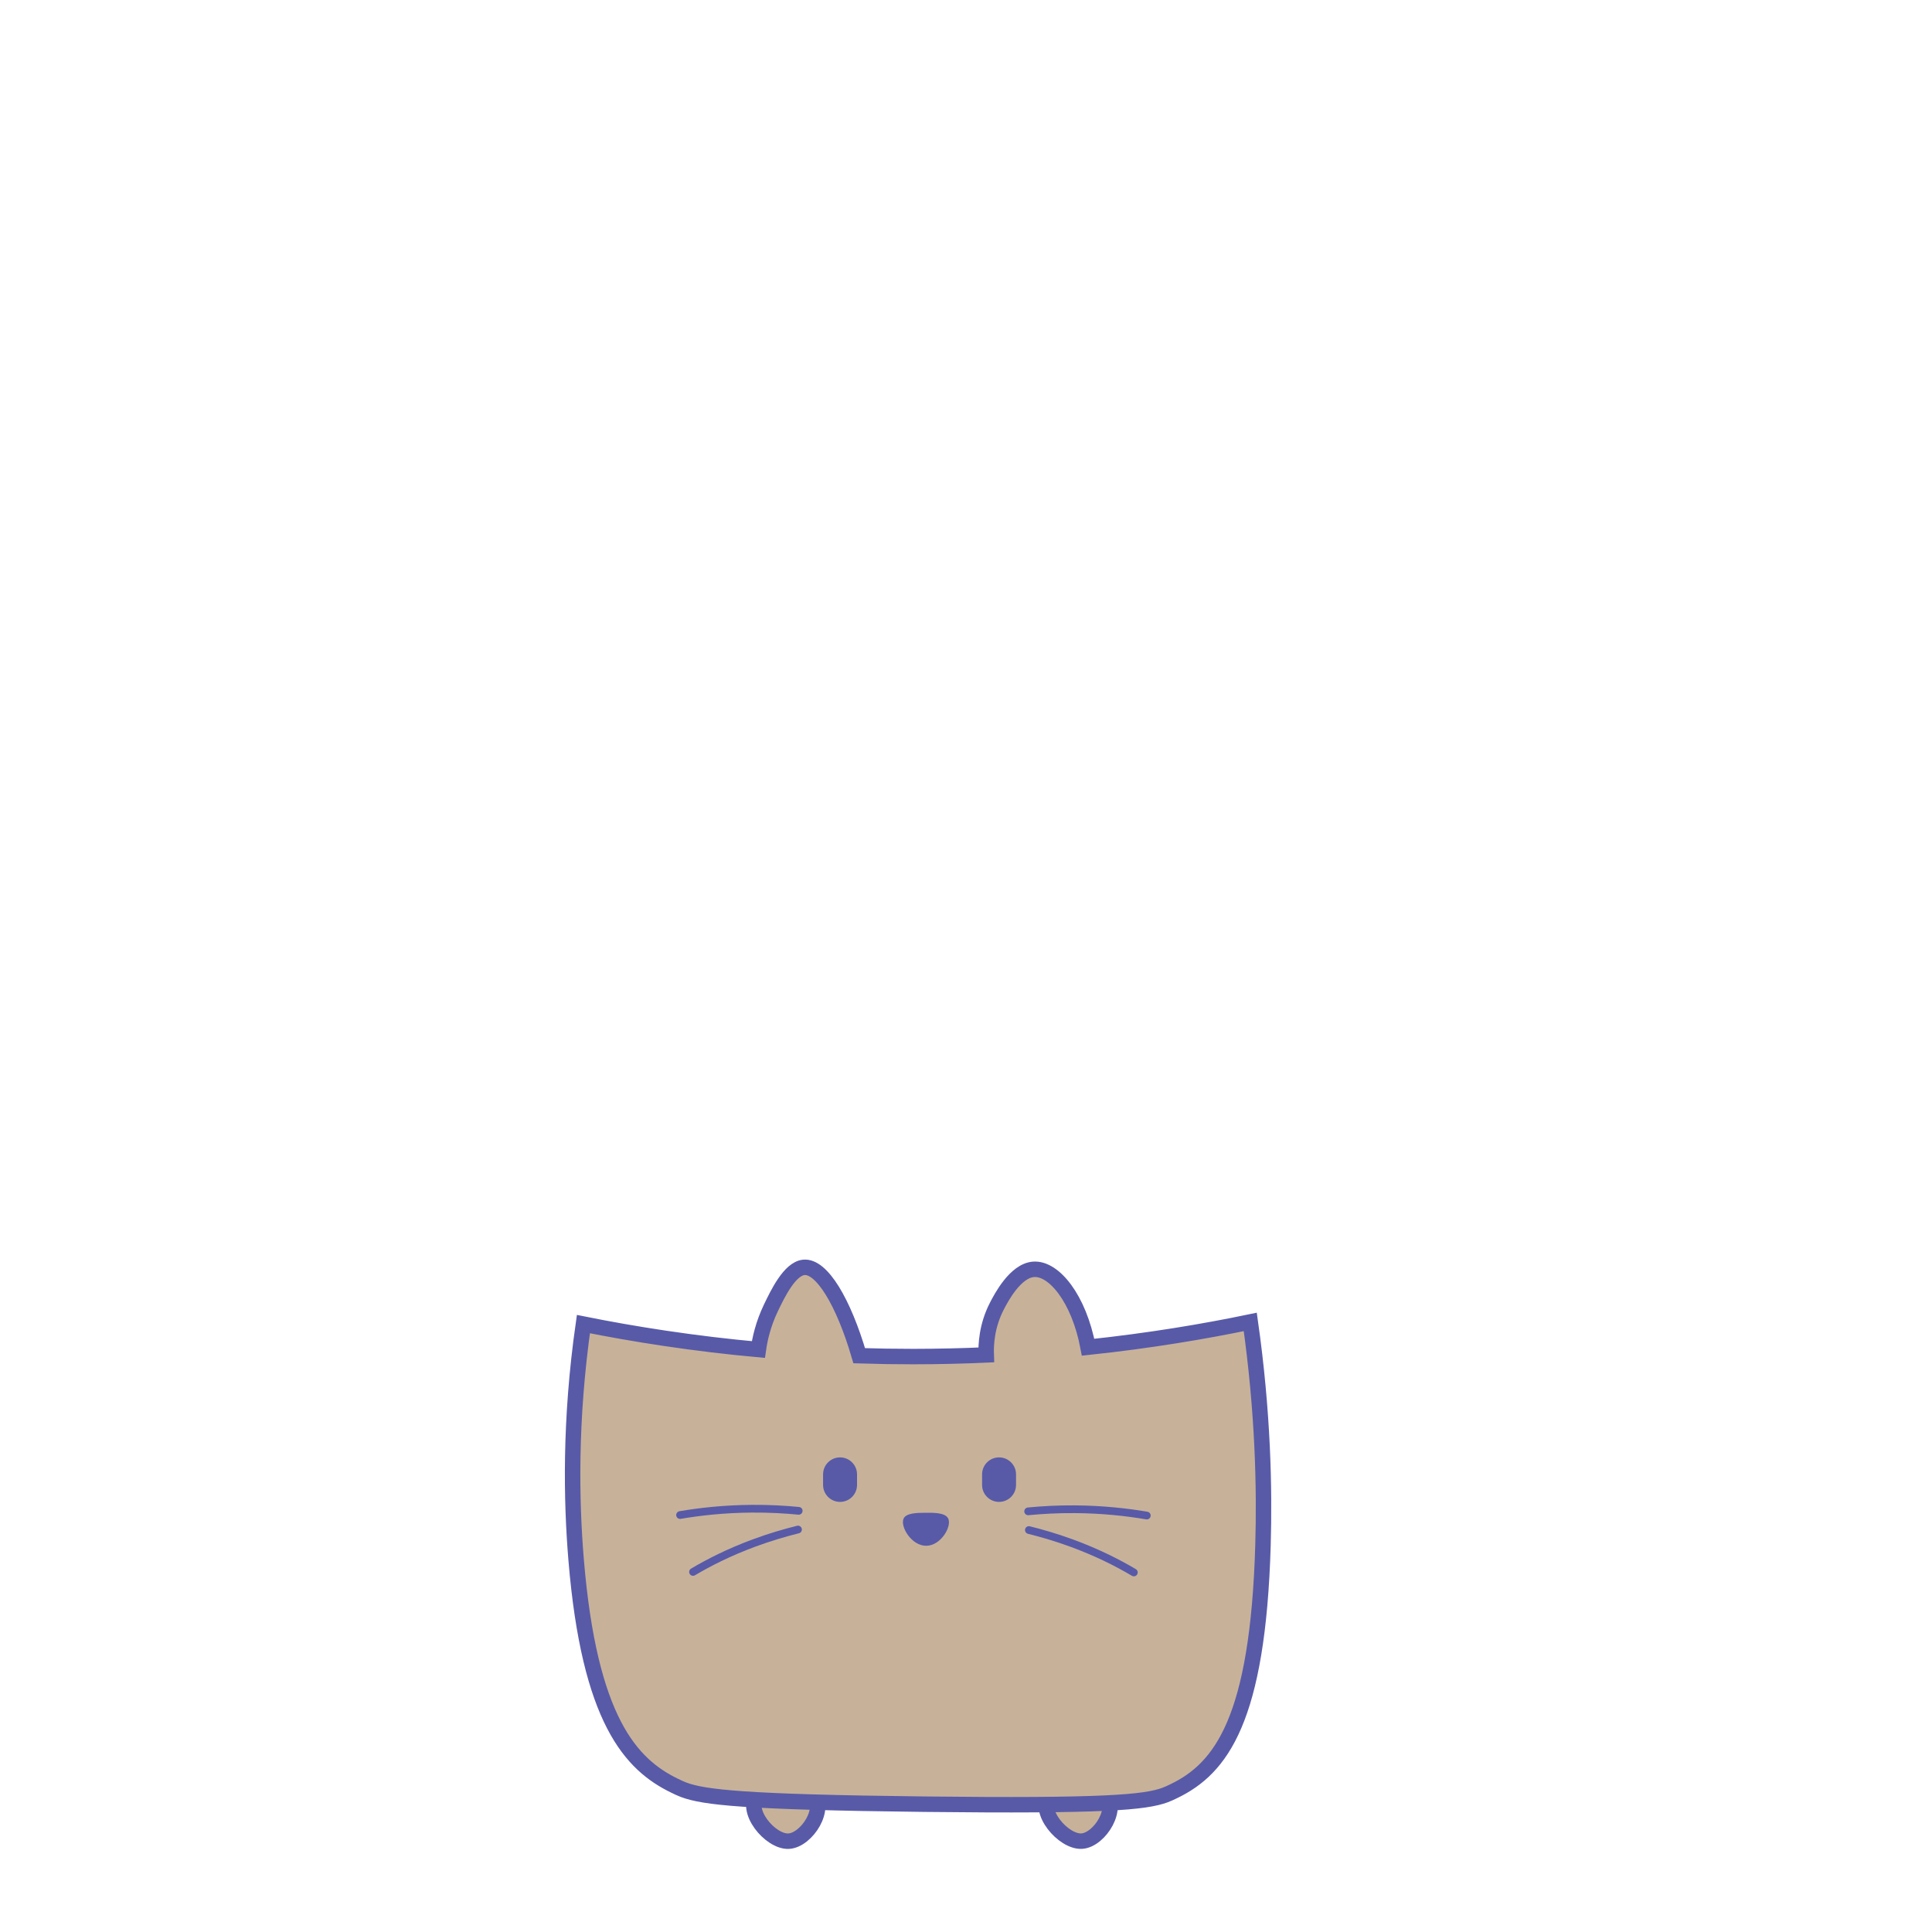
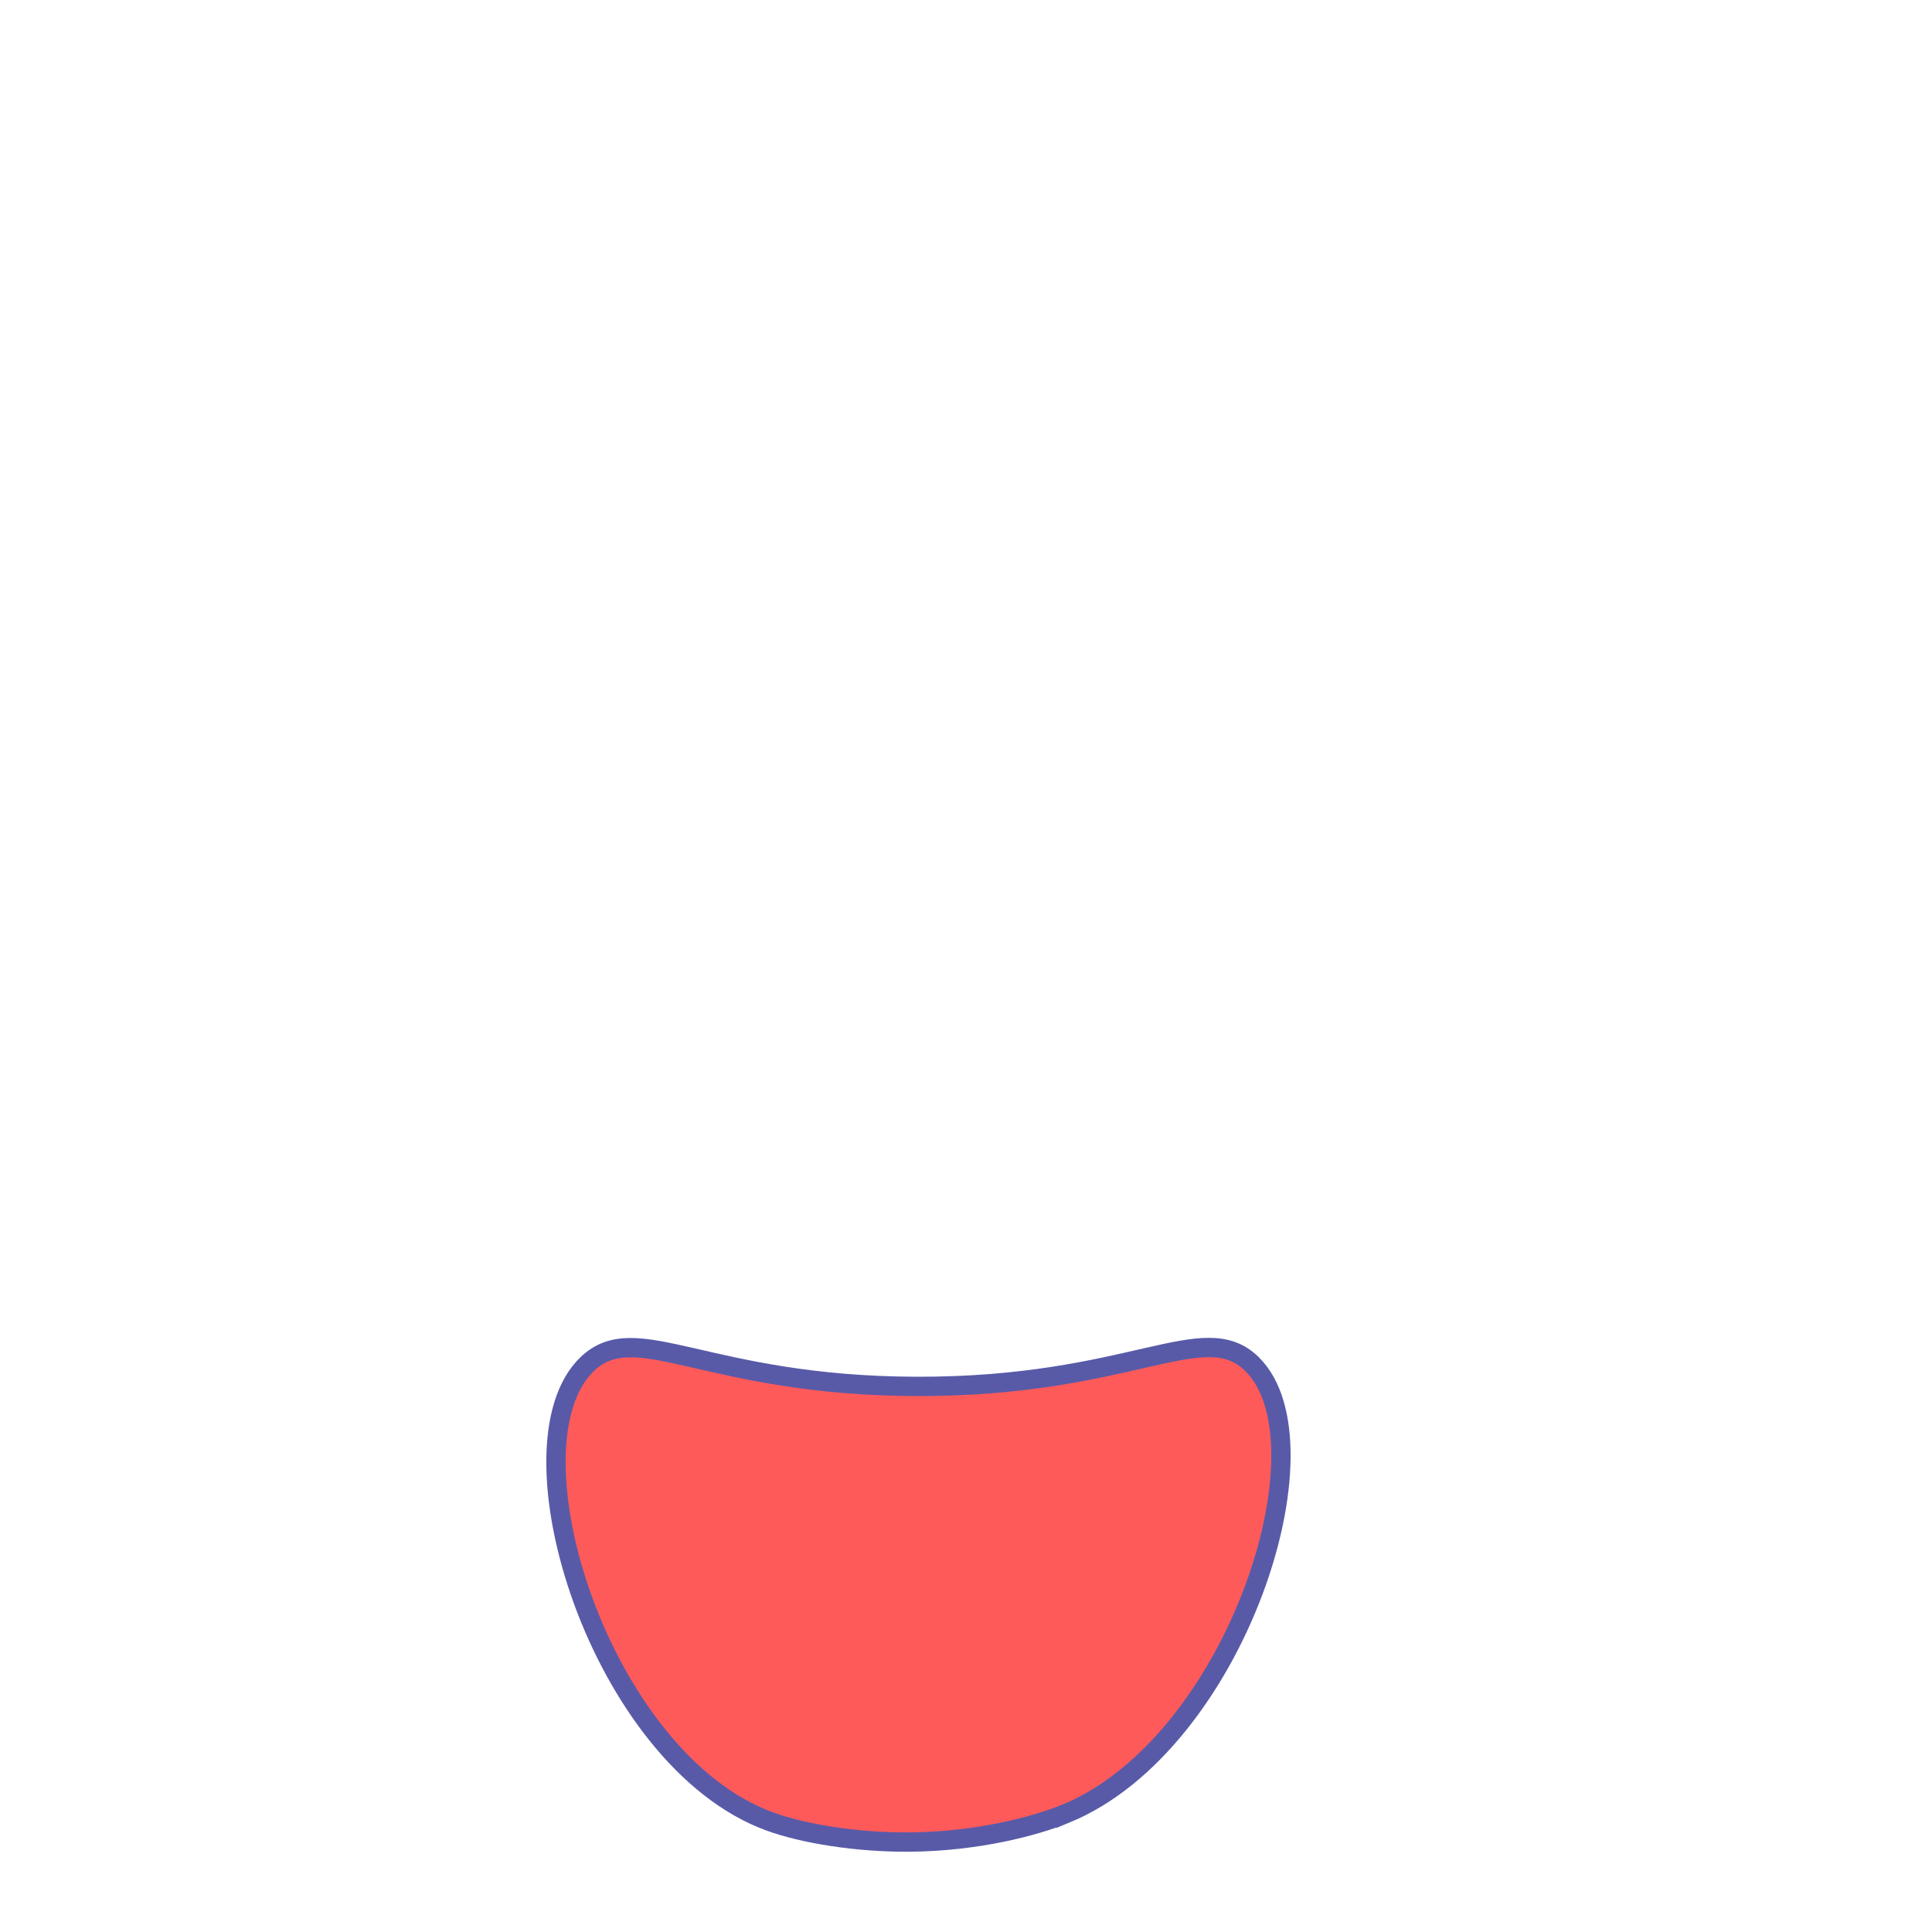
<svg xmlns="http://www.w3.org/2000/svg" id="Pots" viewBox="0 0 1000 1000">
  <defs>
    <style>
      .cls-1 {
-         stroke-linecap: round;
-         stroke-width: 4px;
-       }
- 
-       .cls-1, .cls-2 {
-         fill: #c7b299;
+         fill: #ff5a5a;
        stroke: #585aa8;
        stroke-miterlimit: 10;
-       }
- 
-       .cls-3 {
-         fill: #585aa8;
-       }
- 
-       .cls-2 {
-         stroke-width: 8px;
+         stroke-width: 10px;
      }
    </style>
  </defs>
-   <path class="cls-2" d="M392.22,928.93c5.35-5.86,21.67-6.53,28-.91,8.45,7.49-2.69,24.54-12.05,24.97-9.54,.44-23.21-16.12-15.96-24.06Z" />
-   <path class="cls-2" d="M543.44,929.11c5.23-5.92,21.53-6.79,27.98-1.26,8.61,7.38-2.17,24.57-11.52,25.12-9.53,.56-23.54-15.84-16.46-23.86Z" />
-   <path class="cls-2" d="M647.14,684.23c-23.92,4.97-52.13,9.73-83.95,13.1-4.77-25.23-17.68-41.08-28.19-40.33-9.53,.68-16.93,15-19,19-5.37,10.38-5.72,20.2-5.53,25.3-12.14,.55-24.75,.85-37.8,.86-9.53,0-18.83-.15-27.94-.44-8.13-27.79-19.43-46.69-28.72-45.73-7.28,.75-13.5,13.7-17,21-4.08,8.5-5.73,16.23-6.48,21.53-15.47-1.41-31.69-3.32-48.59-5.84-15.13-2.26-29.15-4.76-41.97-7.33-7.12,49.84-6.29,91.53-3.77,121.95,6.88,83.01,28.41,106.07,51.02,117.01,1.77,.85,3.04,1.48,4.63,2.07,10.42,3.91,31.2,6.4,124.38,7.46,93.79,1.07,114.5-.94,124.85-4.75,1.59-.59,2.83-1.19,4.55-2.02,24.42-11.8,43.47-37.04,46.09-127.31,.85-29.2,.07-68.65-6.58-115.53Z" />
-   <rect class="cls-3" x="423.29" y="757.07" width="23.04" height="17.58" rx="8.79" ry="8.79" transform="translate(1200.67 331.05) rotate(90)" />
-   <rect class="cls-3" x="505.59" y="757.07" width="23.04" height="17.58" rx="8.79" ry="8.79" transform="translate(1282.97 248.75) rotate(90)" />
-   <path class="cls-3" d="M467.73,785.95c1.41-2.87,6.97-2.91,11.27-2.95,4.27-.04,10.25-.08,11.77,2.95,2.03,4.05-3.69,14-11.24,14.14-7.76,.15-13.79-10.09-11.8-14.14Z" />
-   <g>
-     <path class="cls-1" d="M413.41,782c-7.2-.7-15.35-1.16-24.28-1.09-14.39,.11-26.94,1.53-37.13,3.27" />
-     <path class="cls-1" d="M413.04,791.68c-6.9,1.71-14.53,3.95-22.57,6.91-12.96,4.78-23.51,10.15-31.76,15.04" />
-   </g>
-   <g>
-     <path class="cls-1" d="M532.17,782.27c7.2-.7,15.35-1.16,24.28-1.09,14.39,.11,26.94,1.53,37.13,3.27" />
-     <path class="cls-1" d="M532.55,791.95c6.9,1.71,14.53,3.95,22.57,6.91,12.96,4.78,23.51,10.15,31.76,15.04" />
-   </g>
+   <path class="cls-1" d="M551.8,938.67c-16.28,6.72-46.23,14.42-80.39,14.77-28.05,.29-55.89-4.41-73.01-10.66-87.8-32.07-138.56-194.56-94.4-236.77,25.38-24.25,61.08,11.29,170.44,11.59,111.17,.3,148.45-36.23,173.56-11.59,42.04,41.27-8.69,196.57-96.2,232.67Z" />
</svg>
